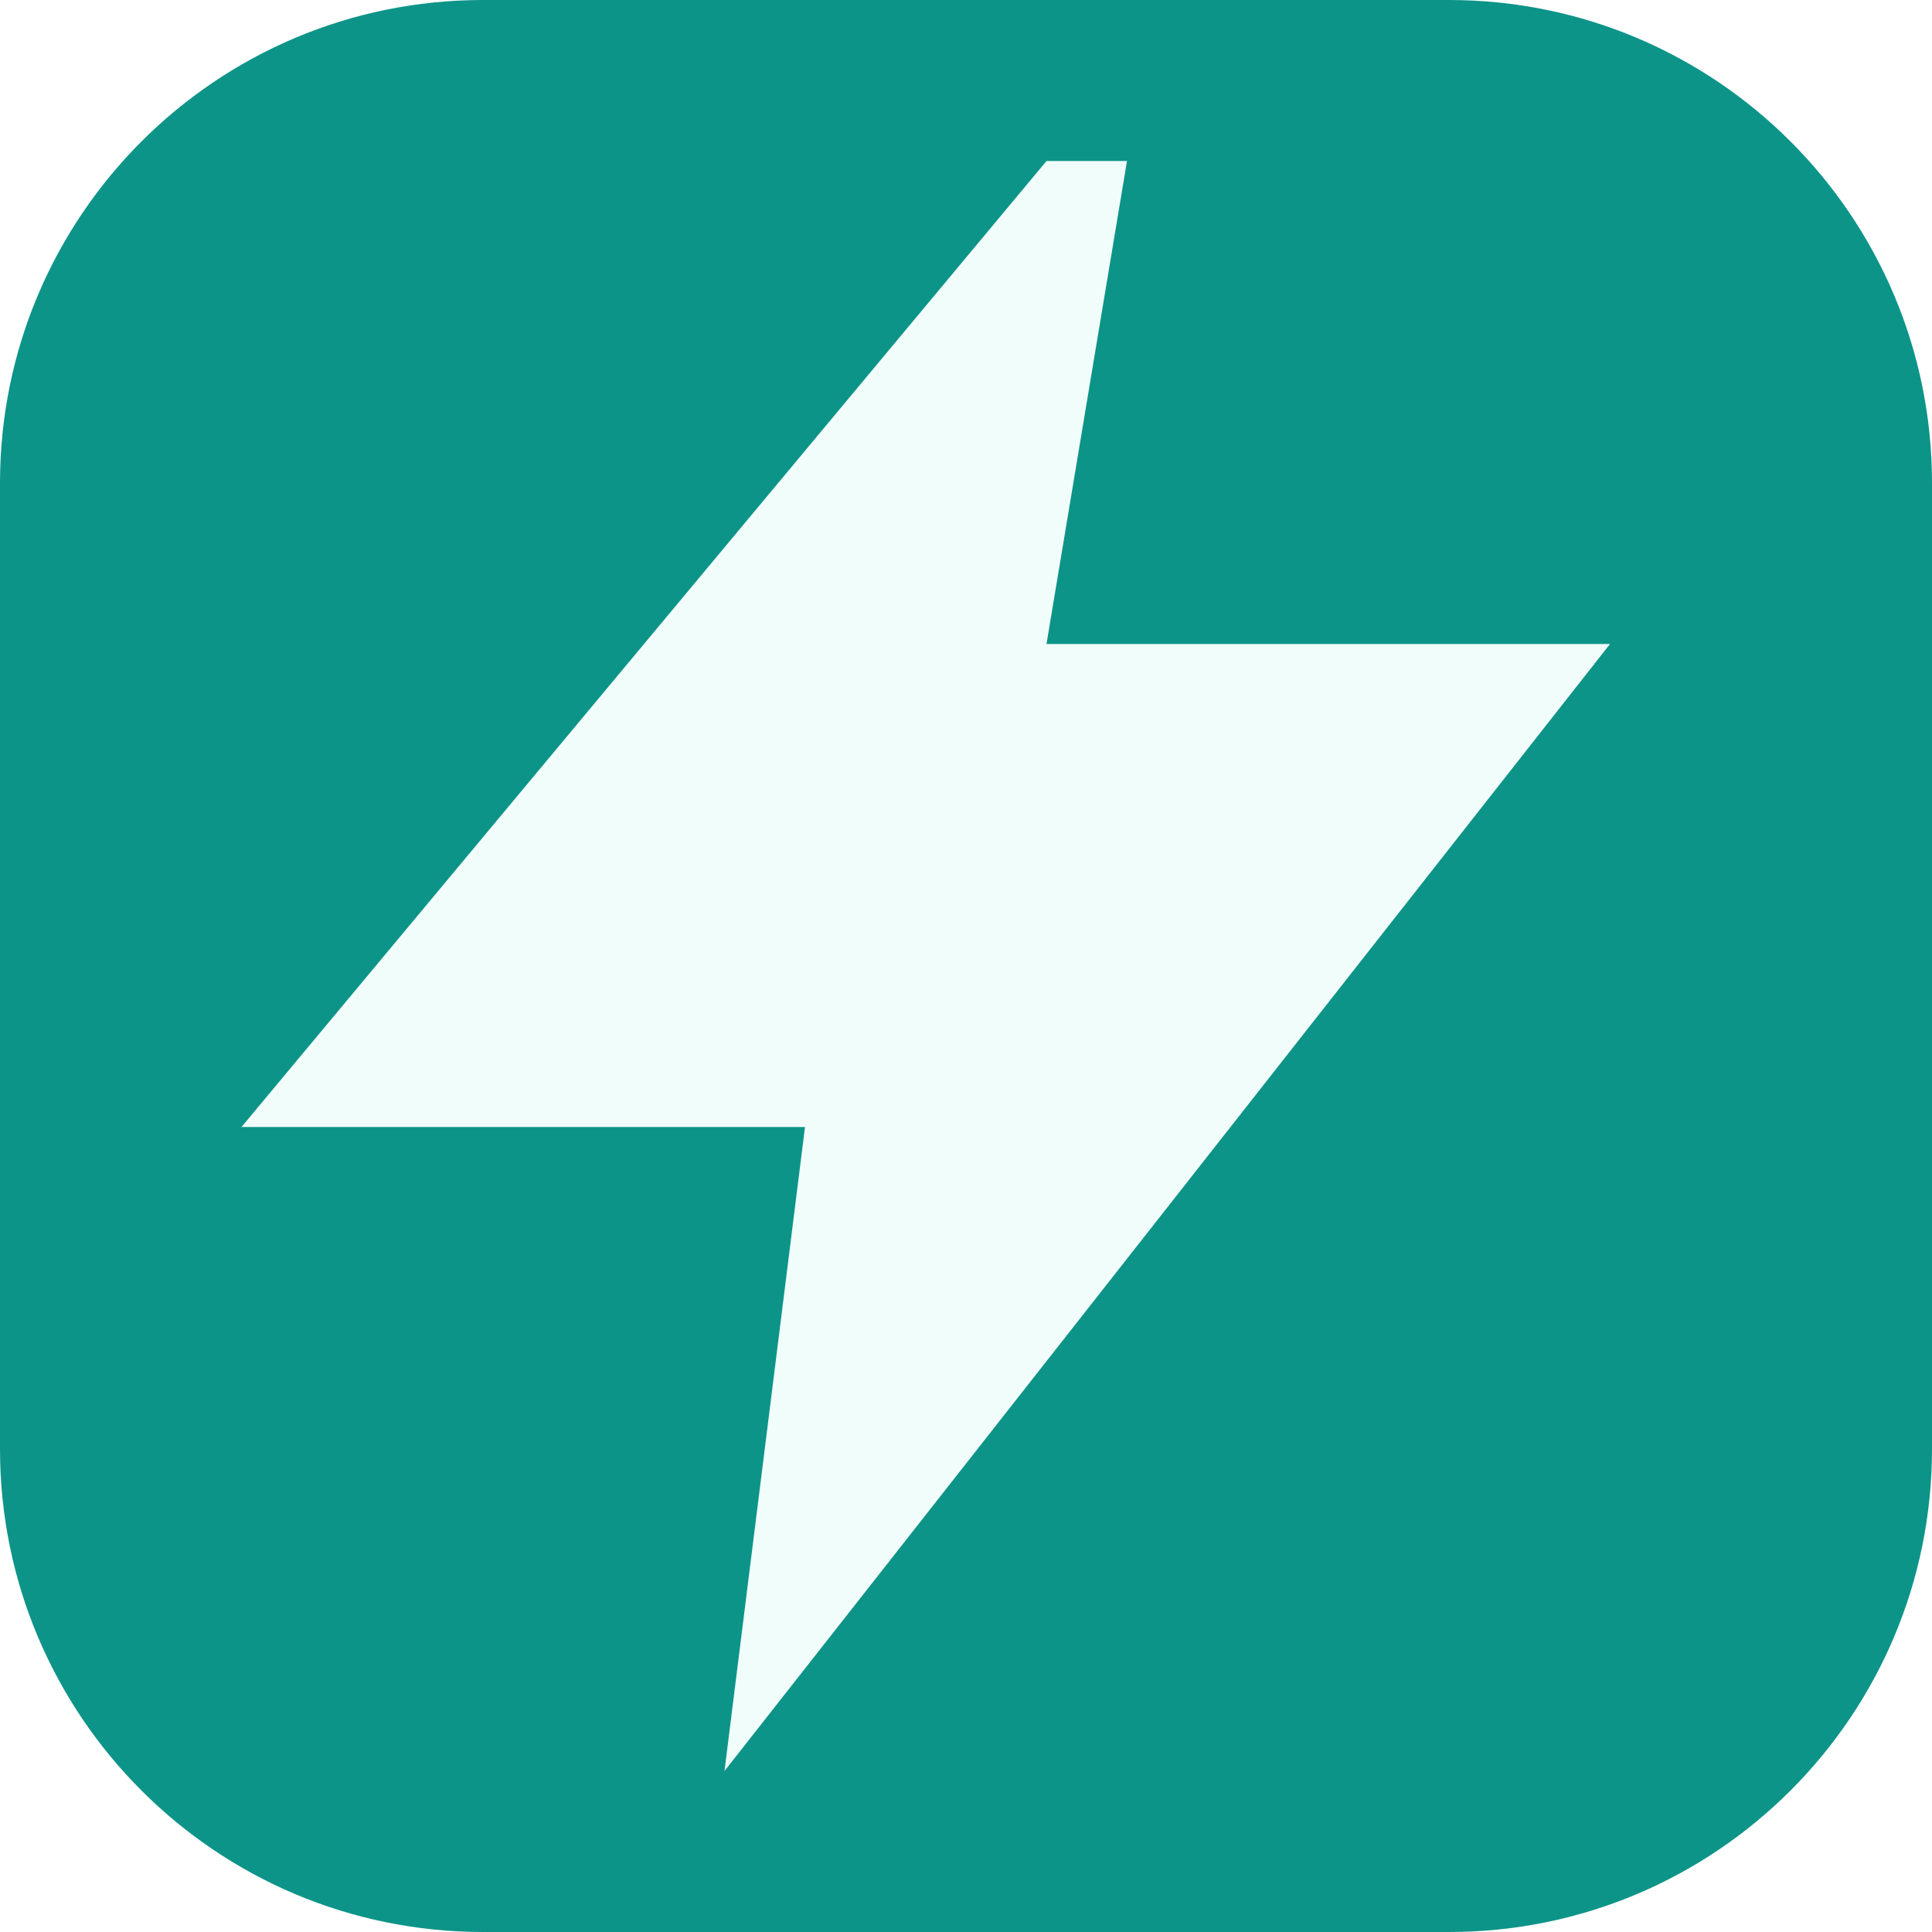
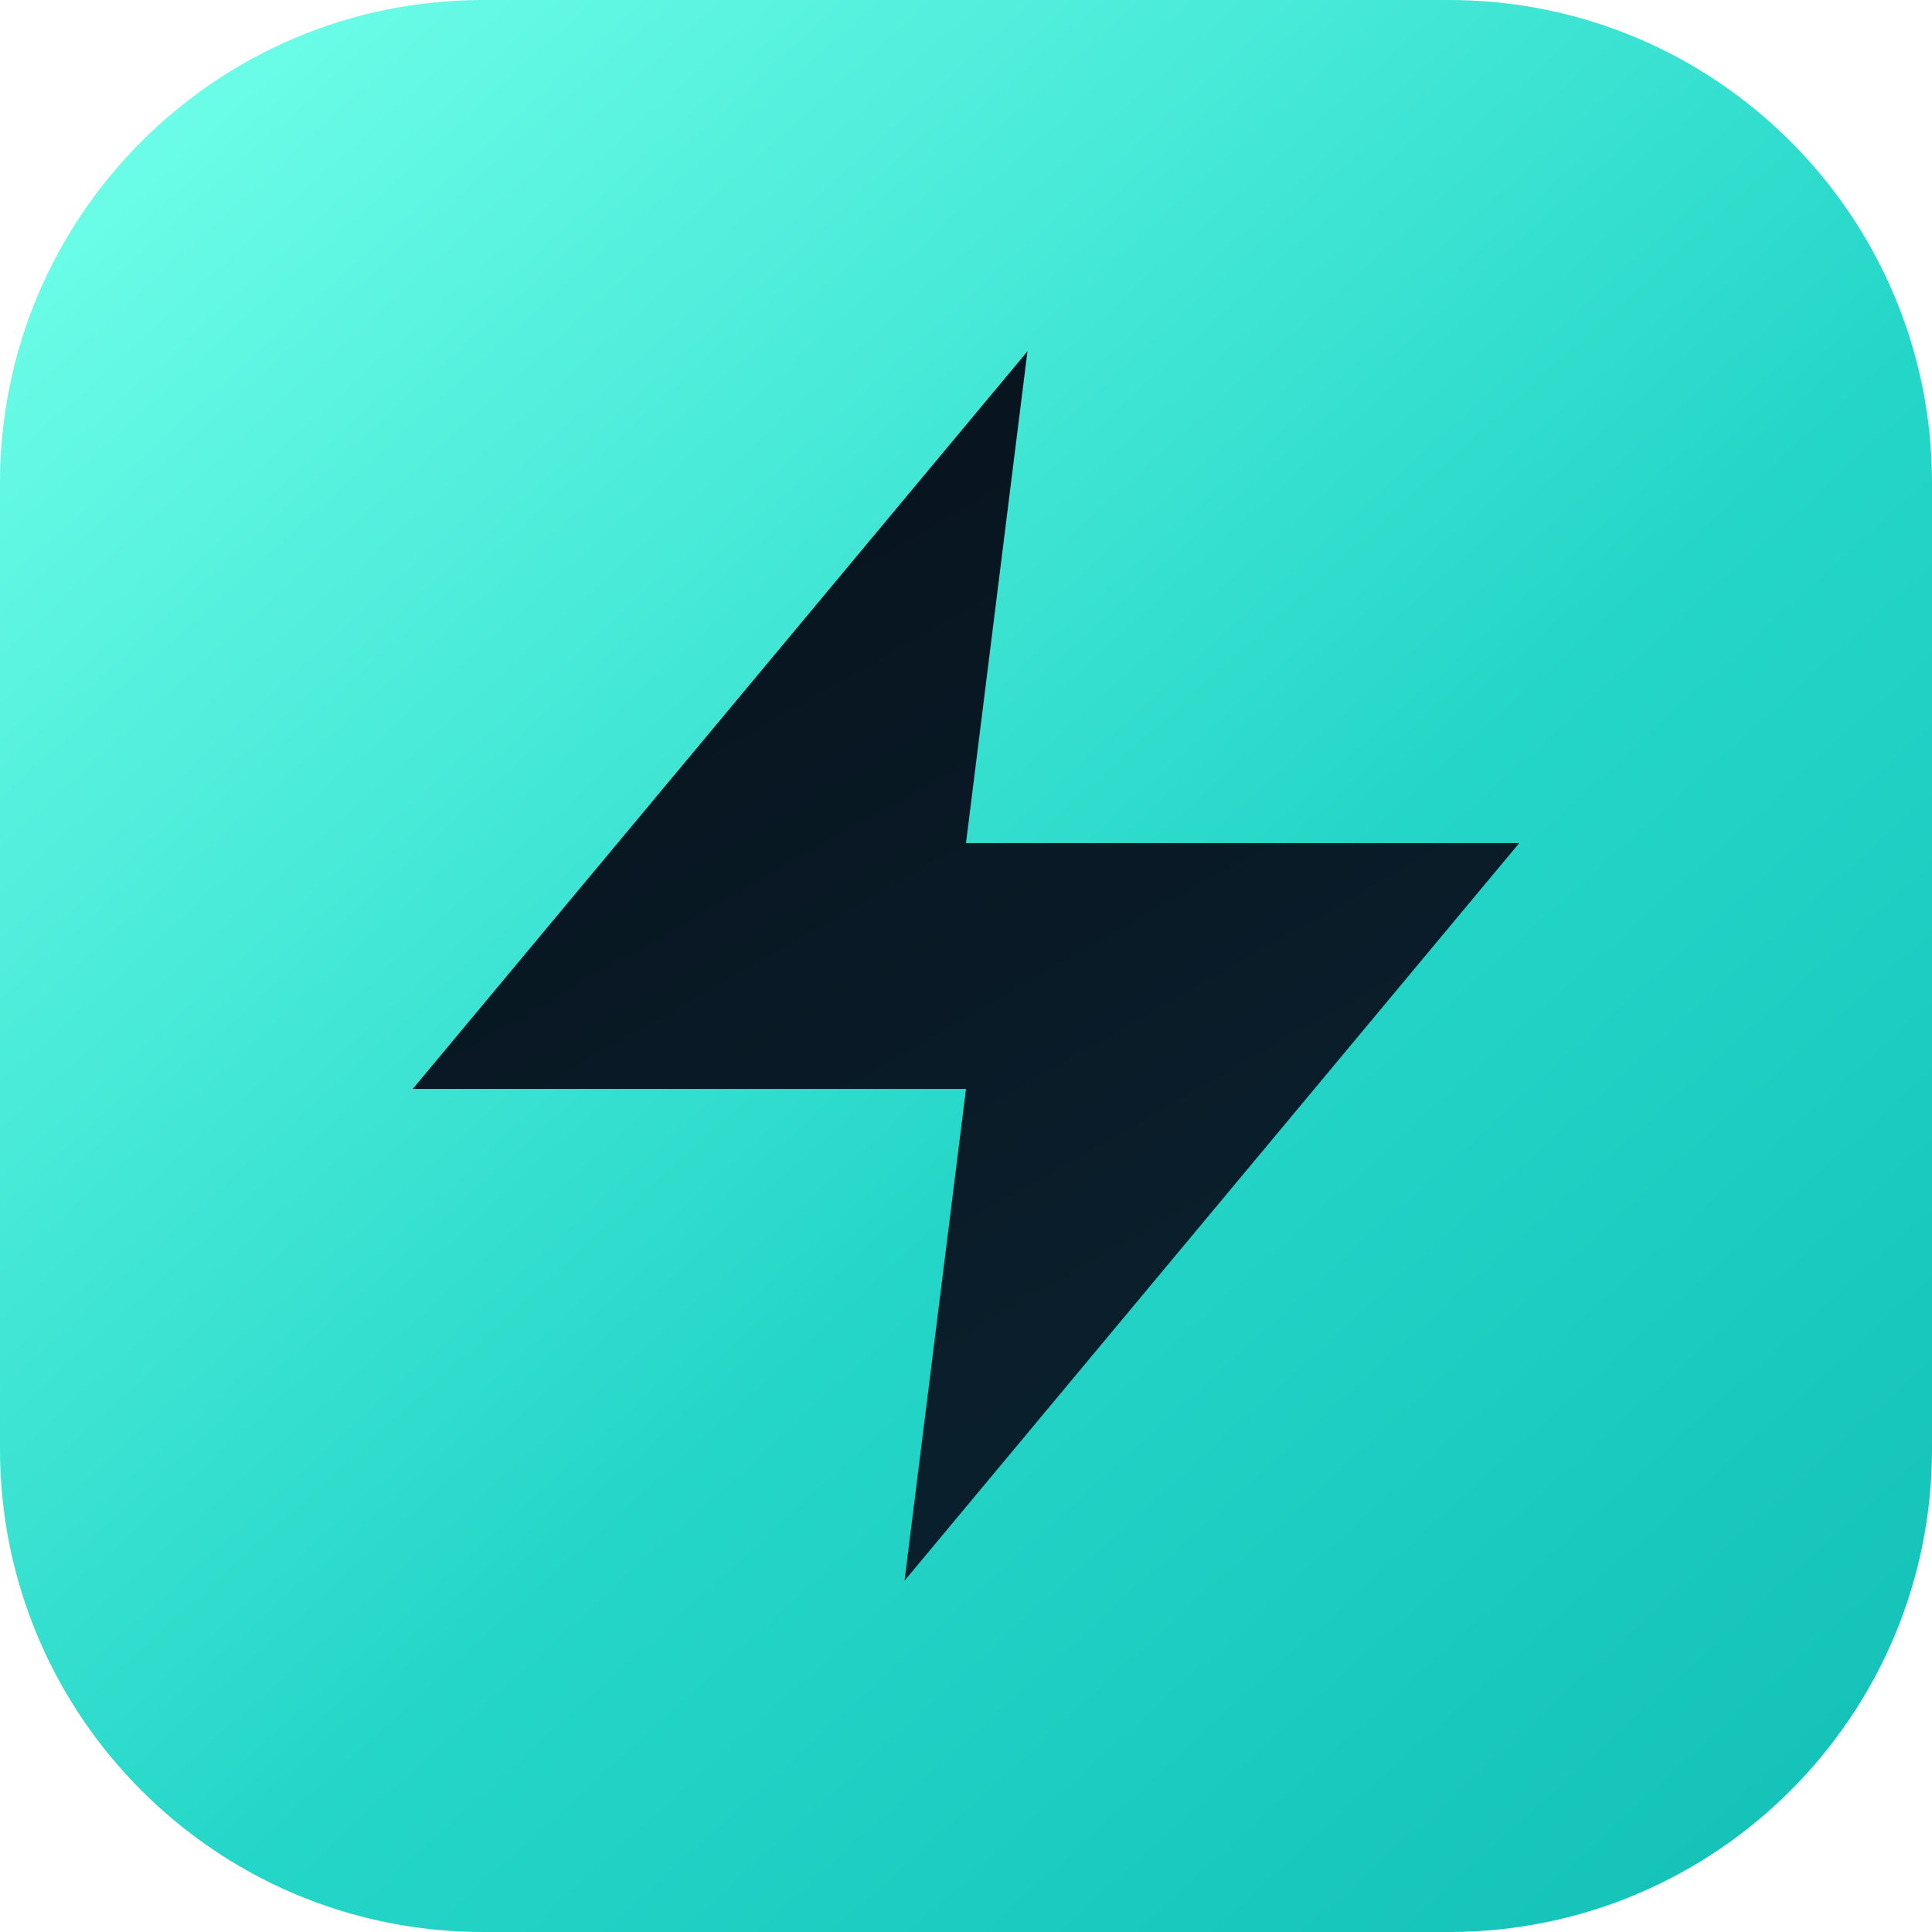
- <svg xmlns="http://www.w3.org/2000/svg" viewBox="0 0 24 24" width="32" height="32">
-   <style>
- 		.bg { fill: #0d9488; }
- 		.mark { fill: #f0fdfa; }
- 		@media (prefers-color-scheme: dark) {
- 			.bg { fill: #2dd4bf; }
- 			.mark { fill: #06231f; }
- 		}
- 	</style>
-   <rect class="bg" width="24" height="24" rx="6" />
-   <path class="mark" d="M13 2 3 14h7l-1 8 11-14h-7l1-6Z" />
+ <svg xmlns="http://www.w3.org/2000/svg" width="32" height="32" viewBox="0 0 44 44" fill="none">
+   <defs>
+     <linearGradient id="iconGrad" x1="4" y1="0" x2="44" y2="44" gradientUnits="userSpaceOnUse">
+       <stop offset="0" stop-color="#6FFFE9" />
+       <stop offset="0.55" stop-color="#24D6C8" />
+       <stop offset="1" stop-color="#12BFB6" />
+     </linearGradient>
+     <linearGradient id="boltGrad" x1="14" y1="8" x2="30" y2="36" gradientUnits="userSpaceOnUse">
+       <stop offset="0" stop-color="#07121C" />
+       <stop offset="1" stop-color="#0B2230" />
+     </linearGradient>
+   </defs>
+   <rect width="44" height="44" rx="11" fill="url(#iconGrad)" />
+   <path d="M23.4 8L9.4 24.8H22L20.6 36L34.6 19.2H22Z" fill="url(#boltGrad)" />
</svg>
